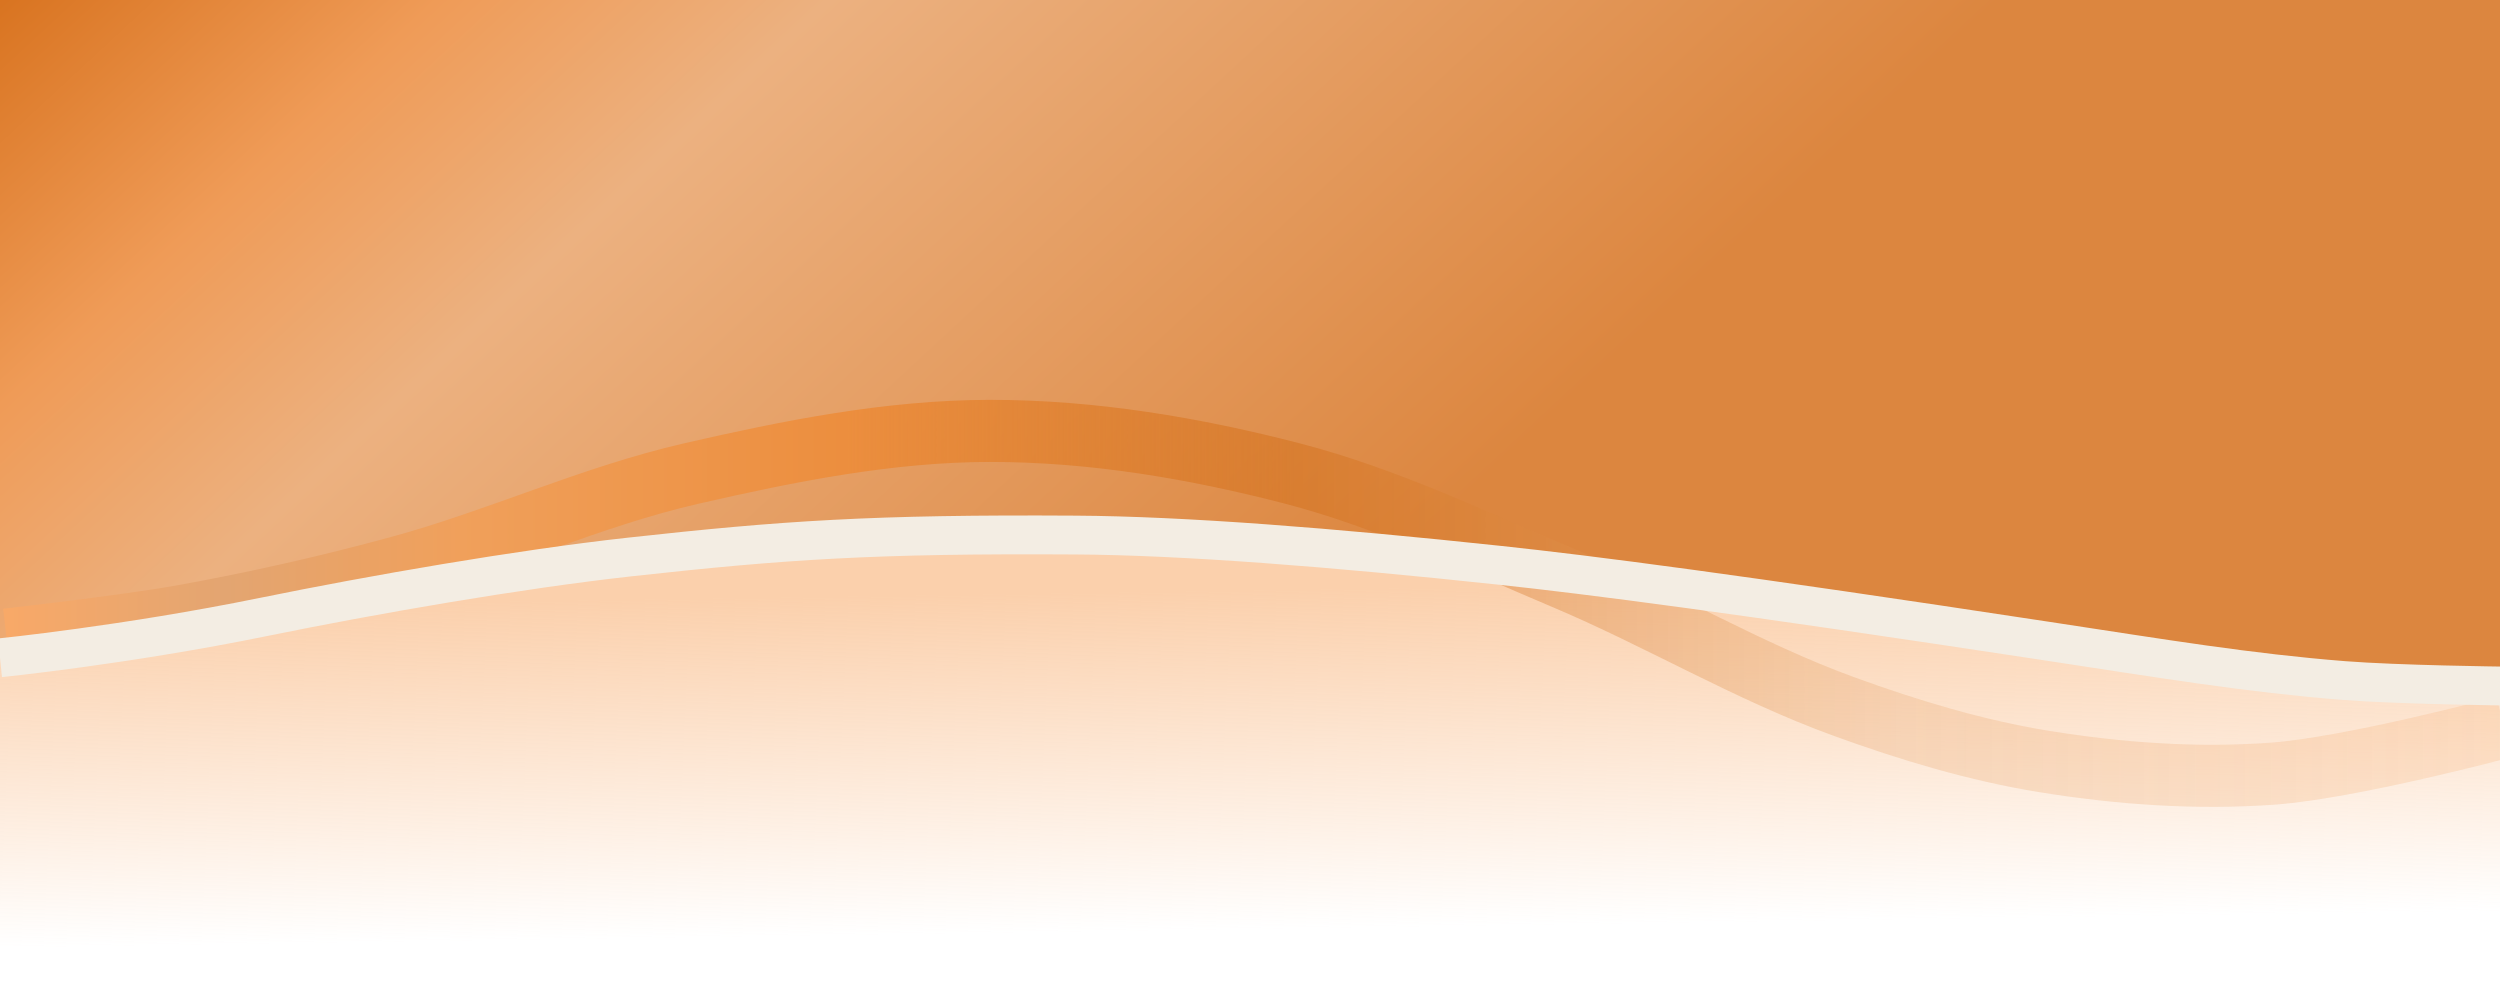
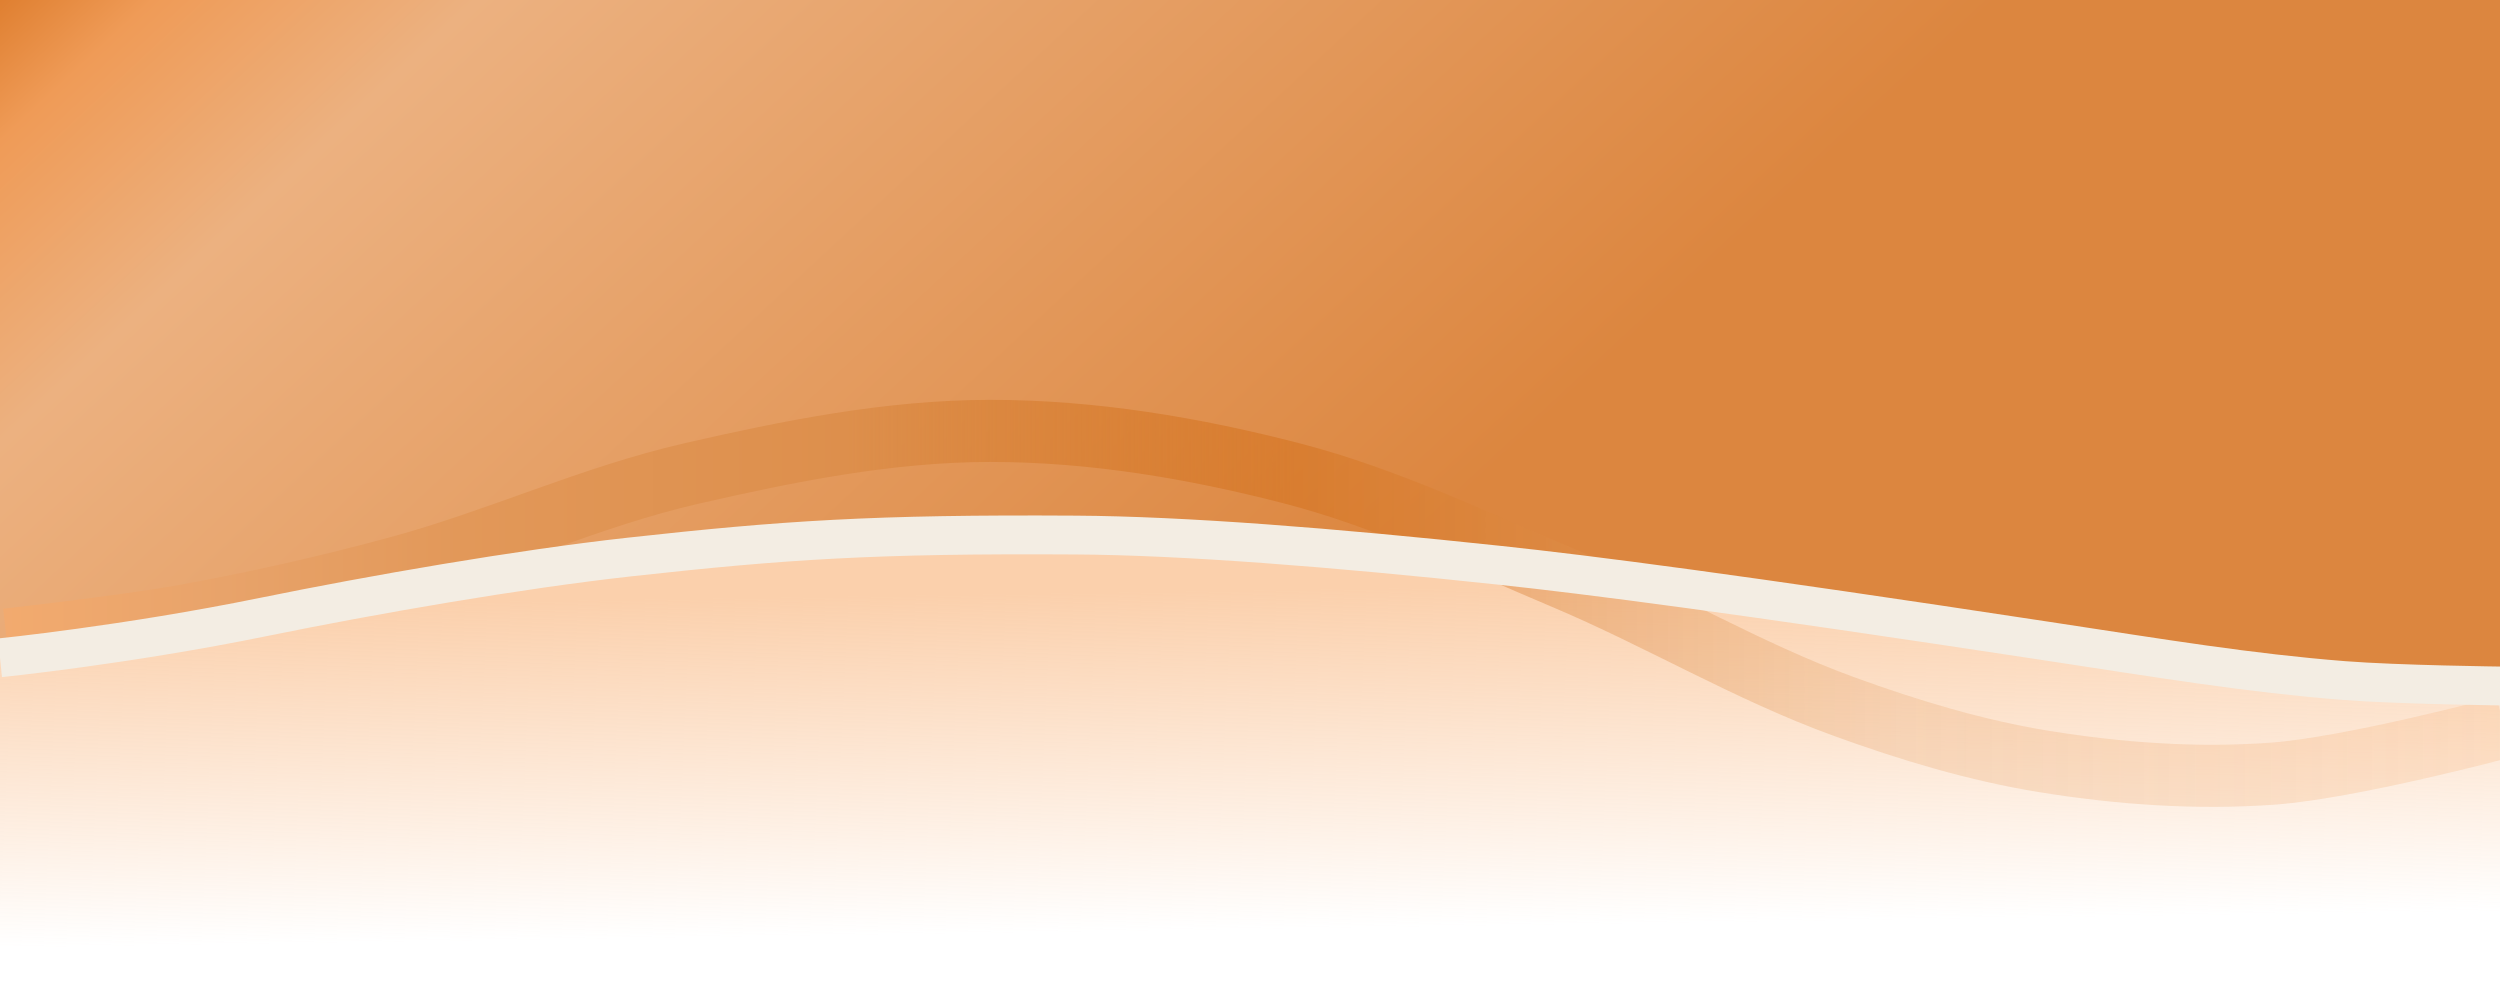
<svg xmlns="http://www.w3.org/2000/svg" xmlns:xlink="http://www.w3.org/1999/xlink" width="322" height="128" id="svg3272" version="1.1">
  <defs id="defs3274">
    <linearGradient id="linearGradient4097">
-       <stop style="stop-color:#faa967;stop-opacity:1;" offset="0" id="stop4099" />
-       <stop id="stop4113" offset="0.094" style="stop-color:#e3a571;stop-opacity:1;" />
-       <stop id="stop4109" offset="0.187" style="stop-color:#f0a05b;stop-opacity:1;" />
-       <stop id="stop4107" offset="0.34" style="stop-color:#ec8e3e;stop-opacity:1;" />
+       <stop style="stop-color:#f3ab6f;stop-opacity:1;" offset="0" id="stop4099" />
+       <stop id="stop4113" offset="0.094" style="stop-color:#e8a36a;stop-opacity:1;" />
+       <stop id="stop4109" offset="0.187" style="stop-color:#e29859;stop-opacity:1;" />
+       <stop id="stop4107" offset="0.34" style="stop-color:#dd8f4c;stop-opacity:1;" />
      <stop id="stop4105" offset="0.518" style="stop-color:#d36f19;stop-opacity:0.502;" />
      <stop style="stop-color:#ebb17f;stop-opacity:0.345;" offset="0.759" id="stop4111" />
      <stop style="stop-color:#f7b47b;stop-opacity:0.251;" offset="1" id="stop4101" />
    </linearGradient>
    <linearGradient id="linearGradient4066">
      <stop style="stop-color:#fbd0ac;stop-opacity:1;" offset="0" id="stop4068" />
      <stop style="stop-color:#fbd0ac;stop-opacity:0;" offset="1" id="stop4070" />
    </linearGradient>
    <linearGradient id="linearGradient4052">
      <stop style="stop-color:#d26810;stop-opacity:1;" offset="0" id="stop4054" />
-       <stop id="stop4060" offset="0.266" style="stop-color:#ef9b57;stop-opacity:1;" />
-       <stop style="stop-color:#ecb180;stop-opacity:1;" offset="0.449" id="stop4062" />
+       <stop id="stop4060" offset="0.132" style="stop-color:#ef9b57;stop-opacity:1;" />
+       <stop style="stop-color:#ecb180;stop-opacity:1;" offset="0.284" id="stop4062" />
      <stop style="stop-color:#dc863f;stop-opacity:1;" offset="1" id="stop4056" />
    </linearGradient>
    <linearGradient xlink:href="#linearGradient4052" id="linearGradient4058" x1="33.5" y1="-110.447" x2="160.444" y2="26.459" gradientUnits="userSpaceOnUse" />
    <linearGradient xlink:href="#linearGradient4066" id="linearGradient4072" x1="156.124" y1="76.05" x2="156.771" y2="119.802" gradientUnits="userSpaceOnUse" gradientTransform="translate(0,-64)" />
    <linearGradient xlink:href="#linearGradient4097" id="linearGradient4103" x1="-1.5" y1="77.75" x2="323.5" y2="77.75" gradientUnits="userSpaceOnUse" />
  </defs>
  <g id="layer1" transform="translate(0,64)">
    <rect style="fill:url(#linearGradient4072);fill-opacity:1;fill-rule:nonzero;stroke:none;stroke-width:1;stroke-linecap:square;stroke-linejoin:miter;stroke-miterlimit:4;stroke-opacity:1;stroke-dasharray:none;stroke-dashoffset:9.69" id="rect4064" width="322.337" height="107.127" x="-0.061" y="-43.48" />
    <path style="fill:url(#linearGradient4058);fill-opacity:1;stroke:none" d="m 0,18.5 0,-82.5 322.177,0 0,88 L 267.641,19.207 197.019,9.316 139.565,5.186 82.113,8.211 36.505,15.278 z" id="path3282" />
    <path style="fill:none;stroke:url(#linearGradient4103);stroke-width:8;stroke-linecap:butt;stroke-linejoin:miter;stroke-miterlimit:4;stroke-opacity:1;stroke-dasharray:none" d="m 0.854,82.379 c 0,0 15.191,-1.707 22.707,-3.061 C 32.958,77.626 42.288,75.51 51.5,73 64.163,69.549 76.209,63.938 89,61 c 12.635,-2.902 25.536,-5.488 38.5,-5.5 13.129,-0.012 26.293,2.2 39,5.5 12.103,3.143 23.478,8.643 35,13.5 12.164,5.128 23.594,11.989 36,16.5 8.388,3.05 17.011,5.66 25.822,7.086 9.689,1.568 19.615,2.275 29.404,1.561 10.118,-0.739 29.835,-6.01 29.835,-6.01" id="path4095" transform="translate(0,-64)" />
    <path style="fill:none;stroke:#f3ede3;stroke-width:5;stroke-linecap:butt;stroke-linejoin:miter;stroke-miterlimit:4;stroke-opacity:1;stroke-dasharray:none" d="m 0,20.721 c 0,0 16.171,-1.631 33.955,-5.26 C 48.035,12.587 66.768,9.325 81.081,7.743 100.857,5.559 112.551,4.752 138.543,4.915 c 13.859,0.087 32.964,1.58 54.567,3.889 11.725,1.253 30.272,3.643 70.426,9.753 15.397,2.343 26.014,4.116 38.354,5.096 6.833,0.543 20.551,0.707 20.551,0.707" id="path4093" />
  </g>
</svg>
